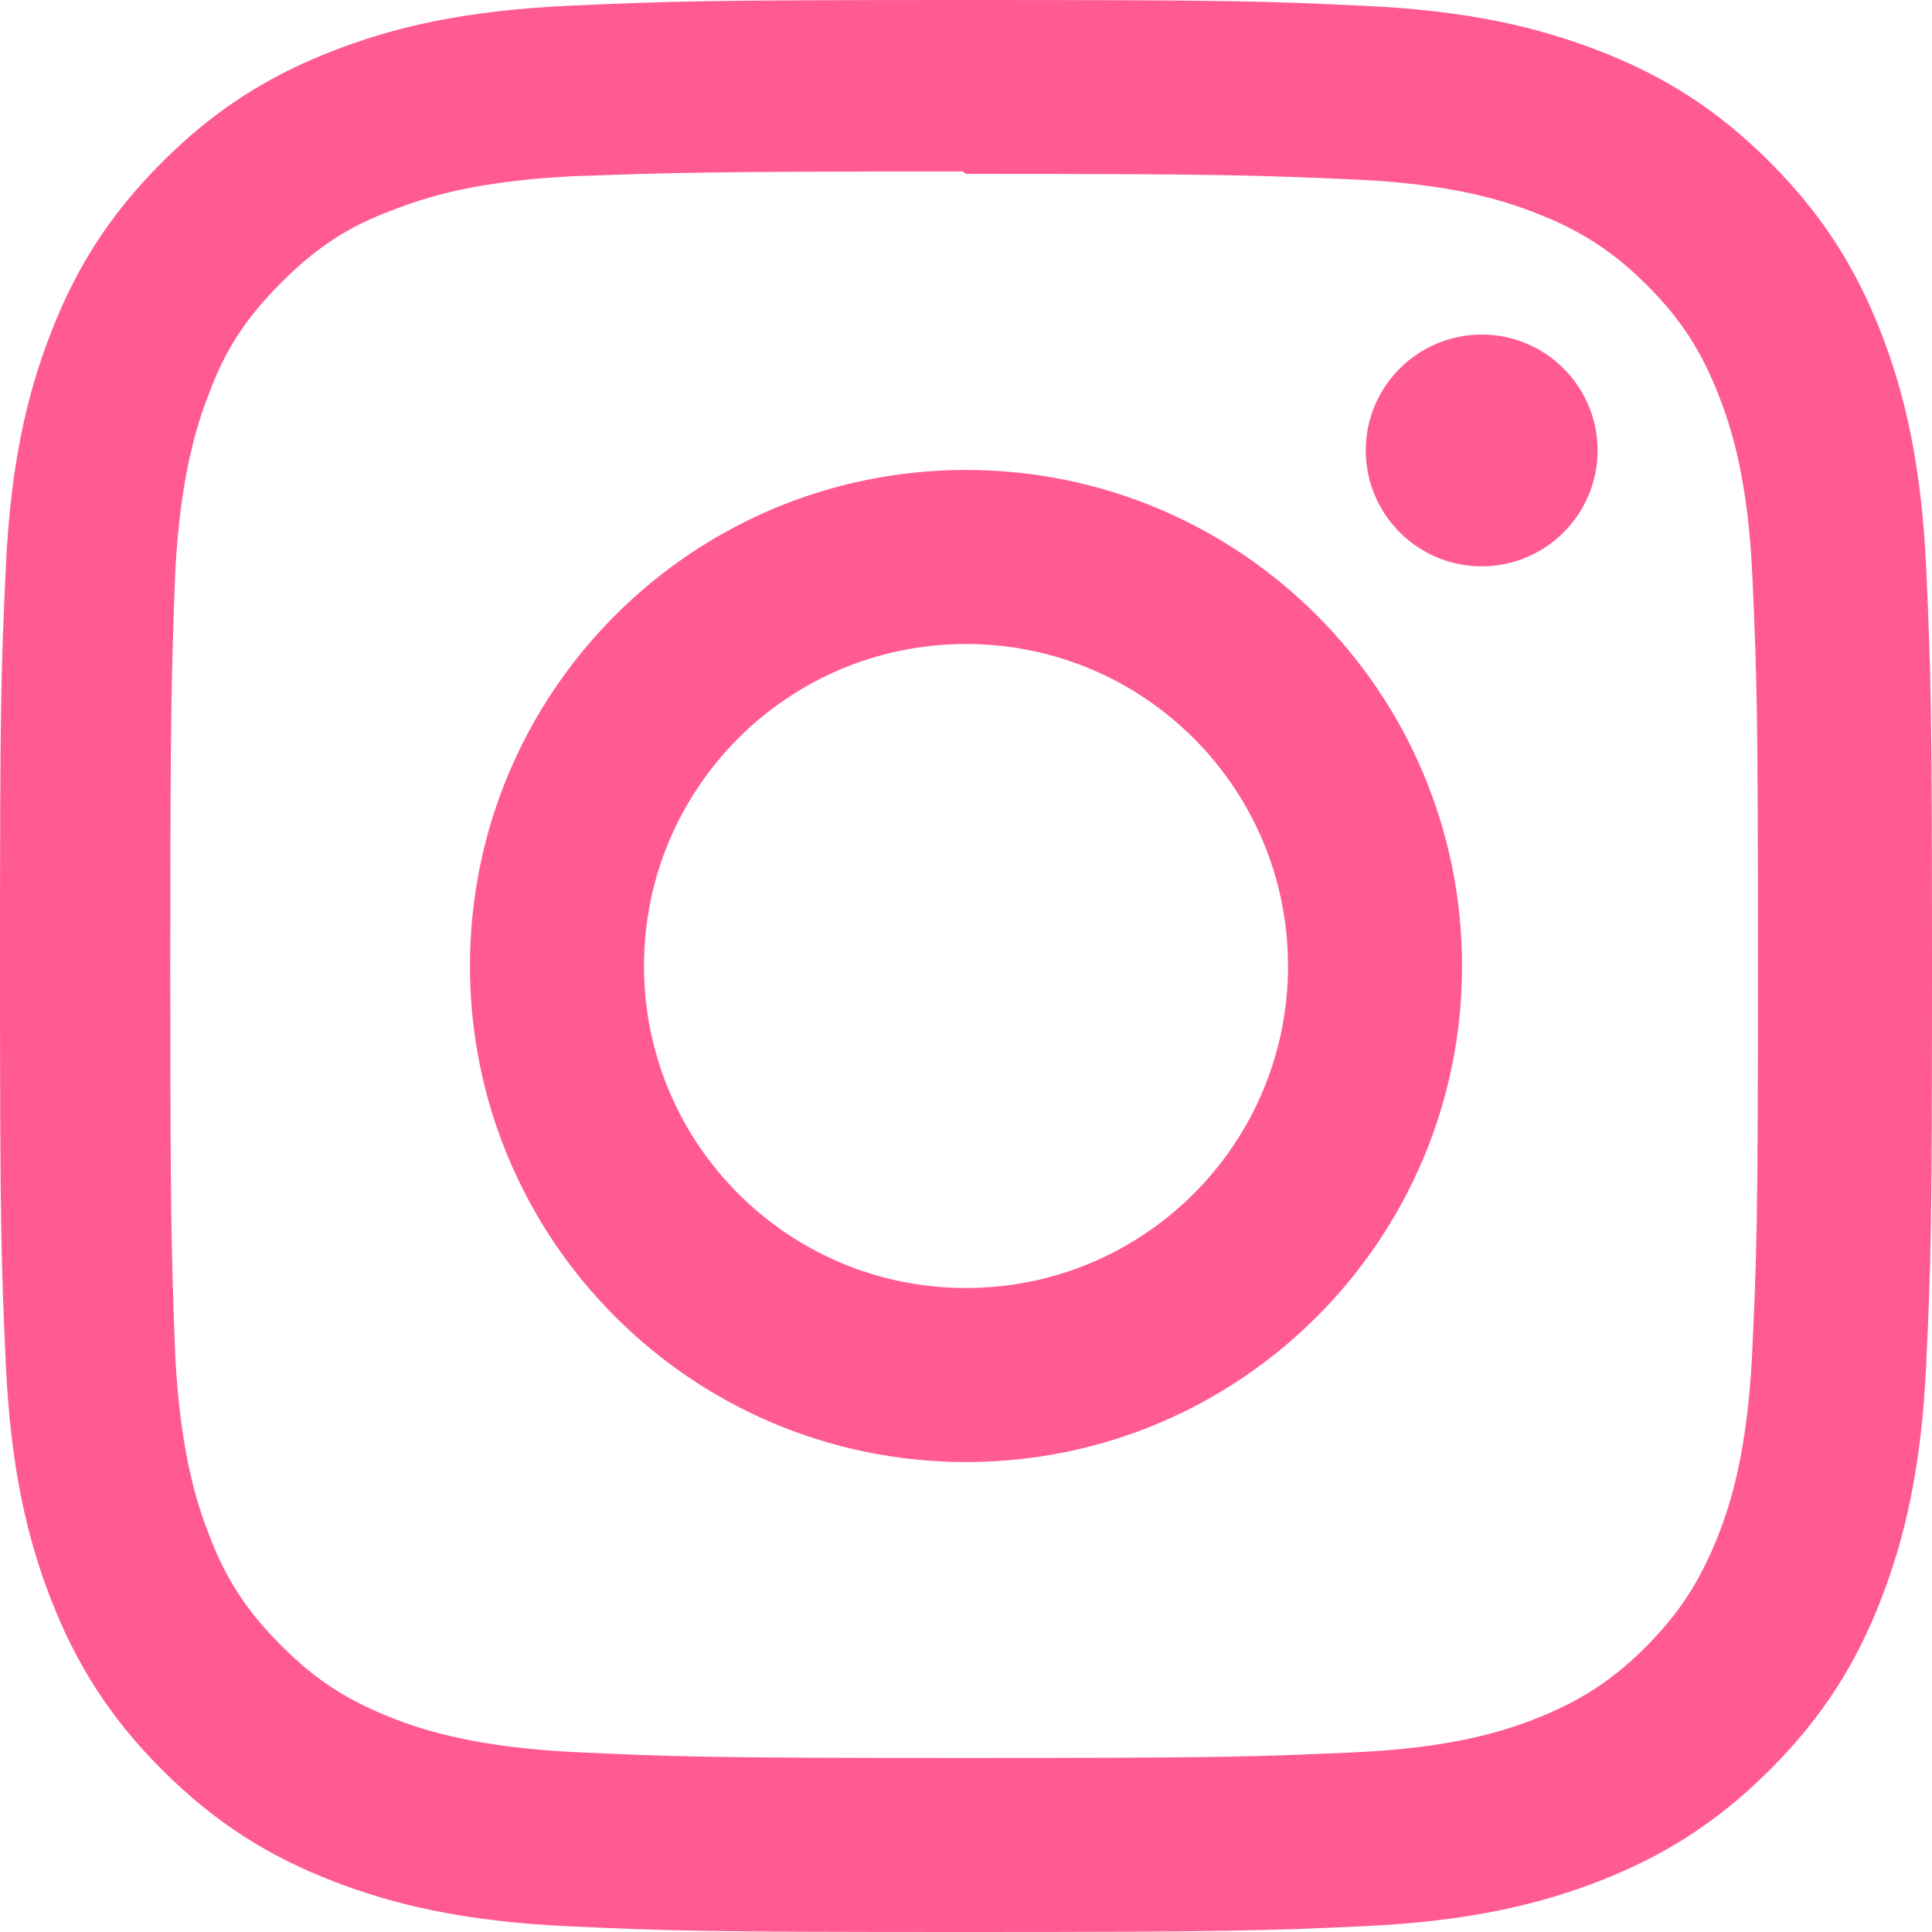
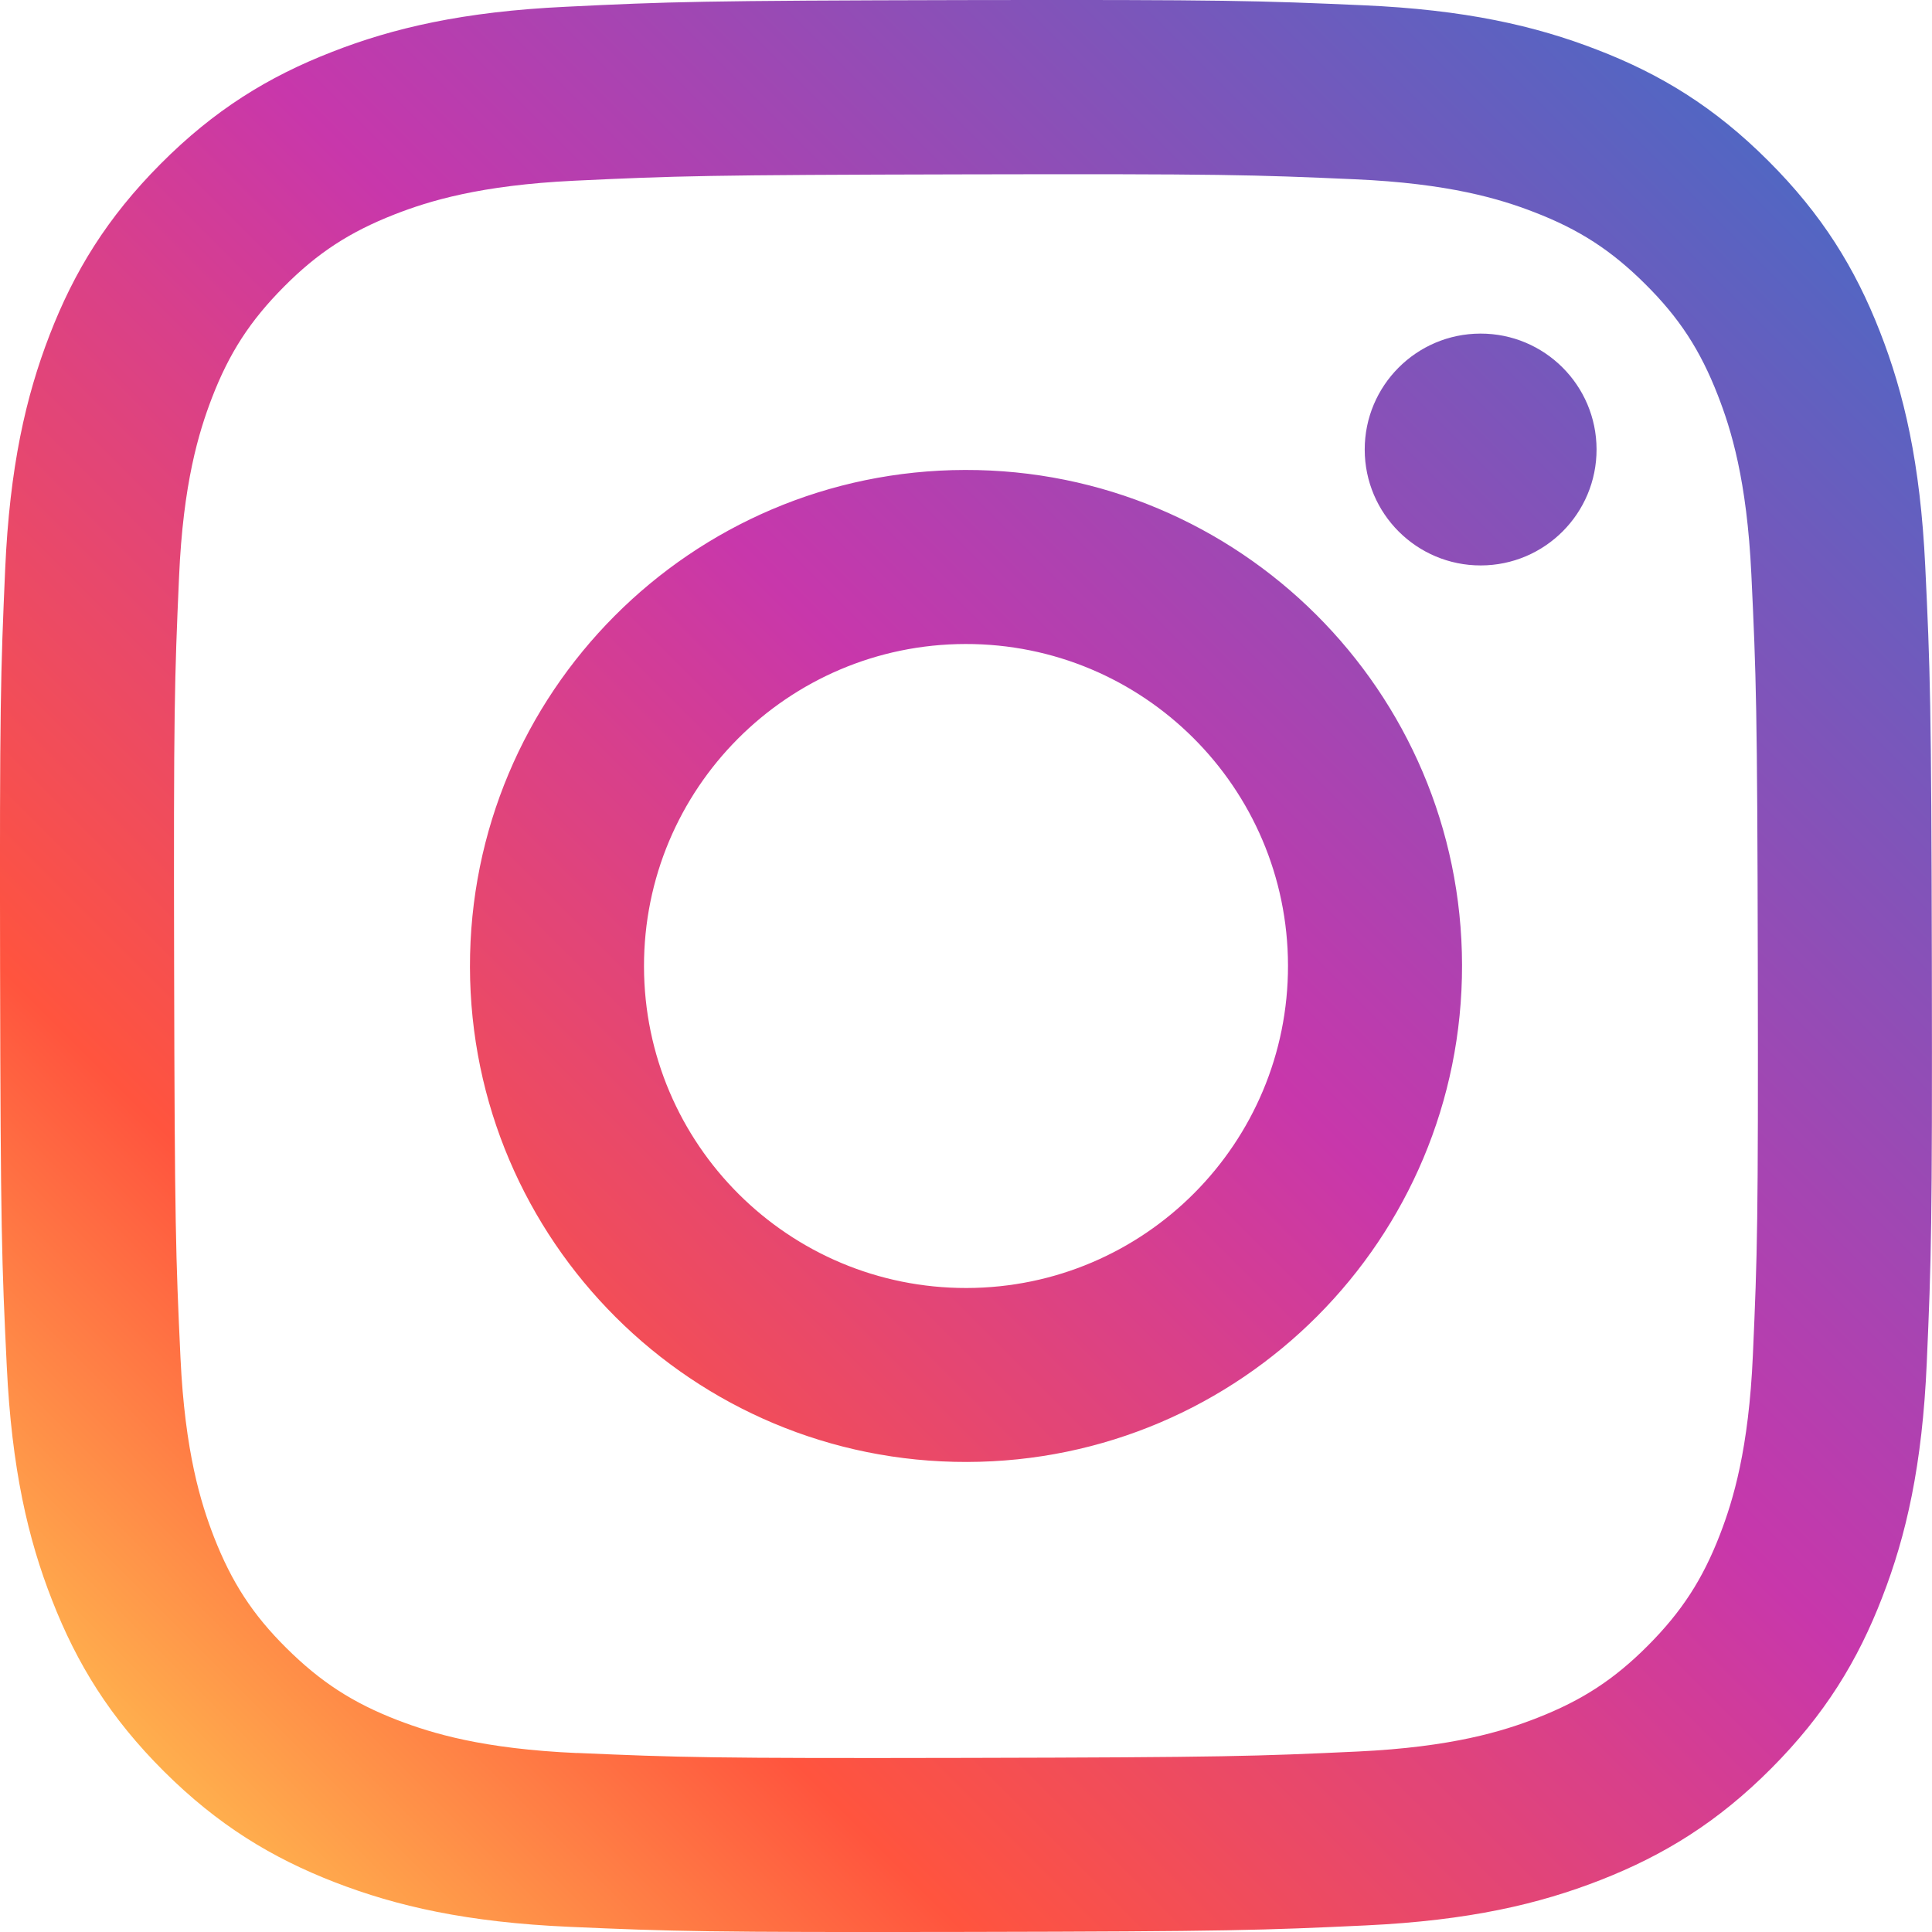
<svg xmlns="http://www.w3.org/2000/svg" role="img" viewBox="0 0 24 24">
-   <path fill="rgb(255,51,119, 0.8)" d="M12 0C8.74 0 8.333.015 7.053.072 5.775.132 4.905.333 4.14.63c-.789.306-1.459.717-2.126 1.384S.935 3.35.63 4.14C.333 4.905.131 5.775.072 7.053.012 8.333 0 8.74 0 12s.015 3.667.072 4.947c.06 1.277.261 2.148.558 2.913.306.788.717 1.459 1.384 2.126.667.666 1.336 1.079 2.126 1.384.766.296 1.636.499 2.913.558C8.333 23.988 8.74 24 12 24s3.667-.015 4.947-.072c1.277-.06 2.148-.262 2.913-.558.788-.306 1.459-.718 2.126-1.384.666-.667 1.079-1.335 1.384-2.126.296-.765.499-1.636.558-2.913.06-1.28.072-1.687.072-4.947s-.015-3.667-.072-4.947c-.06-1.277-.262-2.149-.558-2.913-.306-.789-.718-1.459-1.384-2.126C21.319 1.347 20.651.935 19.86.63c-.765-.297-1.636-.499-2.913-.558C15.667.012 15.26 0 12 0zm0 2.16c3.203 0 3.585.016 4.85.071 1.17.055 1.805.249 2.227.415.562.217.96.477 1.382.896.419.42.679.819.896 1.381.164.422.36 1.057.413 2.227.057 1.266.07 1.646.07 4.85s-.015 3.585-.074 4.85c-.061 1.17-.256 1.805-.421 2.227-.224.562-.479.96-.899 1.382-.419.419-.824.679-1.38.896-.42.164-1.065.36-2.235.413-1.274.057-1.649.07-4.859.07-3.211 0-3.586-.015-4.859-.074-1.171-.061-1.816-.256-2.236-.421-.569-.224-.96-.479-1.379-.899-.421-.419-.69-.824-.9-1.38-.165-.42-.359-1.065-.42-2.235-.045-1.26-.061-1.649-.061-4.844 0-3.196.016-3.586.061-4.861.061-1.17.255-1.814.42-2.234.21-.57.479-.96.9-1.381.419-.419.81-.689 1.379-.898.42-.166 1.051-.361 2.221-.421 1.275-.045 1.65-.06 4.859-.06l.045.03zm0 3.678c-3.405 0-6.162 2.76-6.162 6.162 0 3.405 2.76 6.162 6.162 6.162 3.405 0 6.162-2.76 6.162-6.162 0-3.405-2.76-6.162-6.162-6.162zM12 16c-2.21 0-4-1.79-4-4s1.79-4 4-4 4 1.79 4 4-1.79 4-4 4zm7.846-10.405c0 .795-.646 1.44-1.44 1.44-.795 0-1.44-.646-1.44-1.44 0-.794.646-1.439 1.44-1.439.793-.001 1.44.645 1.44 1.439z" />
+   <defs>
+     <linearGradient id="ig" x1="0" y1="24" x2="24" y2="0" gradientUnits="userSpaceOnUse">
+       <stop offset="0" stop-color="#FFDD55" />
+       <stop offset=".25" stop-color="#FF543E" />
+       <stop offset=".55" stop-color="#C837AB" />
+       <stop offset="1" stop-color="#3771C8" />
+     </linearGradient>
+   </defs>
+   <path fill="url(#ig)" d="M7.03.084c-1.277.06-2.149.264-2.911.563-.789.307-1.458.72-2.123 1.388-.665.668-1.075 1.337-1.38 2.127-.295.764-.496 1.637-.552 2.914-.056 1.278-.069 1.688-.063 4.947.006 3.259.021 3.667.083 4.947.061 1.276.264 2.148.564 2.911.308.789.72 1.457 1.388 2.123.668.665 1.337 1.074 2.128 1.38.763.295 1.636.496 2.913.552 1.277.056 1.688.069 4.946.063 3.258-.006 3.668-.021 4.948-.081 1.28-.061 2.147-.265 2.91-.563.789-.309 1.458-.72 2.123-1.388.665-.668 1.075-1.338 1.379-2.128.296-.763.497-1.636.552-2.912.056-1.281.069-1.69.063-4.948-.006-3.258-.021-3.667-.082-4.947-.061-1.28-.264-2.149-.563-2.912-.308-.789-.72-1.457-1.388-2.123C21.298 1.33 20.628.921 19.838.617 19.074.321 18.202.12 16.924.065 15.647.009 15.236-.005 11.977.001 8.718.008 8.31.021 7.03.084m.14 21.693c-1.17-.051-1.805-.245-2.229-.408-.561-.216-.96-.477-1.382-.895-.422-.418-.681-.819-.9-1.378-.164-.423-.362-1.058-.417-2.228-.059-1.264-.072-1.644-.079-4.848-.007-3.204.005-3.583.061-4.848.05-1.169.246-1.805.408-2.228.216-.561.476-.96.895-1.382.419-.422.818-.681 1.378-.9.423-.165 1.058-.361 2.227-.417 1.266-.06 1.645-.072 4.848-.079 3.203-.007 3.583.005 4.849.061 1.169.051 1.805.244 2.228.408.561.216.96.475 1.382.895.422.419.682.818.9 1.379.165.422.362 1.056.417 2.226.06 1.266.074 1.645.08 4.848.006 3.203-.005 3.583-.061 4.848-.051 1.17-.245 1.806-.408 2.229-.216.56-.476.96-.895 1.381-.419.421-.818.681-1.378.9-.422.165-1.058.362-2.226.417-1.266.059-1.645.072-4.849.079-3.204.007-3.583-.006-4.848-.061M16.953 5.586A1.44 1.44 0 1 0 18.39 4.144a1.44 1.44 0 0 0-1.437 1.442M5.838 12.012c.007 3.403 2.771 6.156 6.173 6.149 3.403-.006 6.157-2.77 6.151-6.173-.006-3.403-2.771-6.157-6.174-6.15-3.403.007-6.156 2.771-6.15 6.174M8 12.008a4 4 0 1 1 4.008 3.992A4 4 0 0 1 8 12.008" />
</svg>
